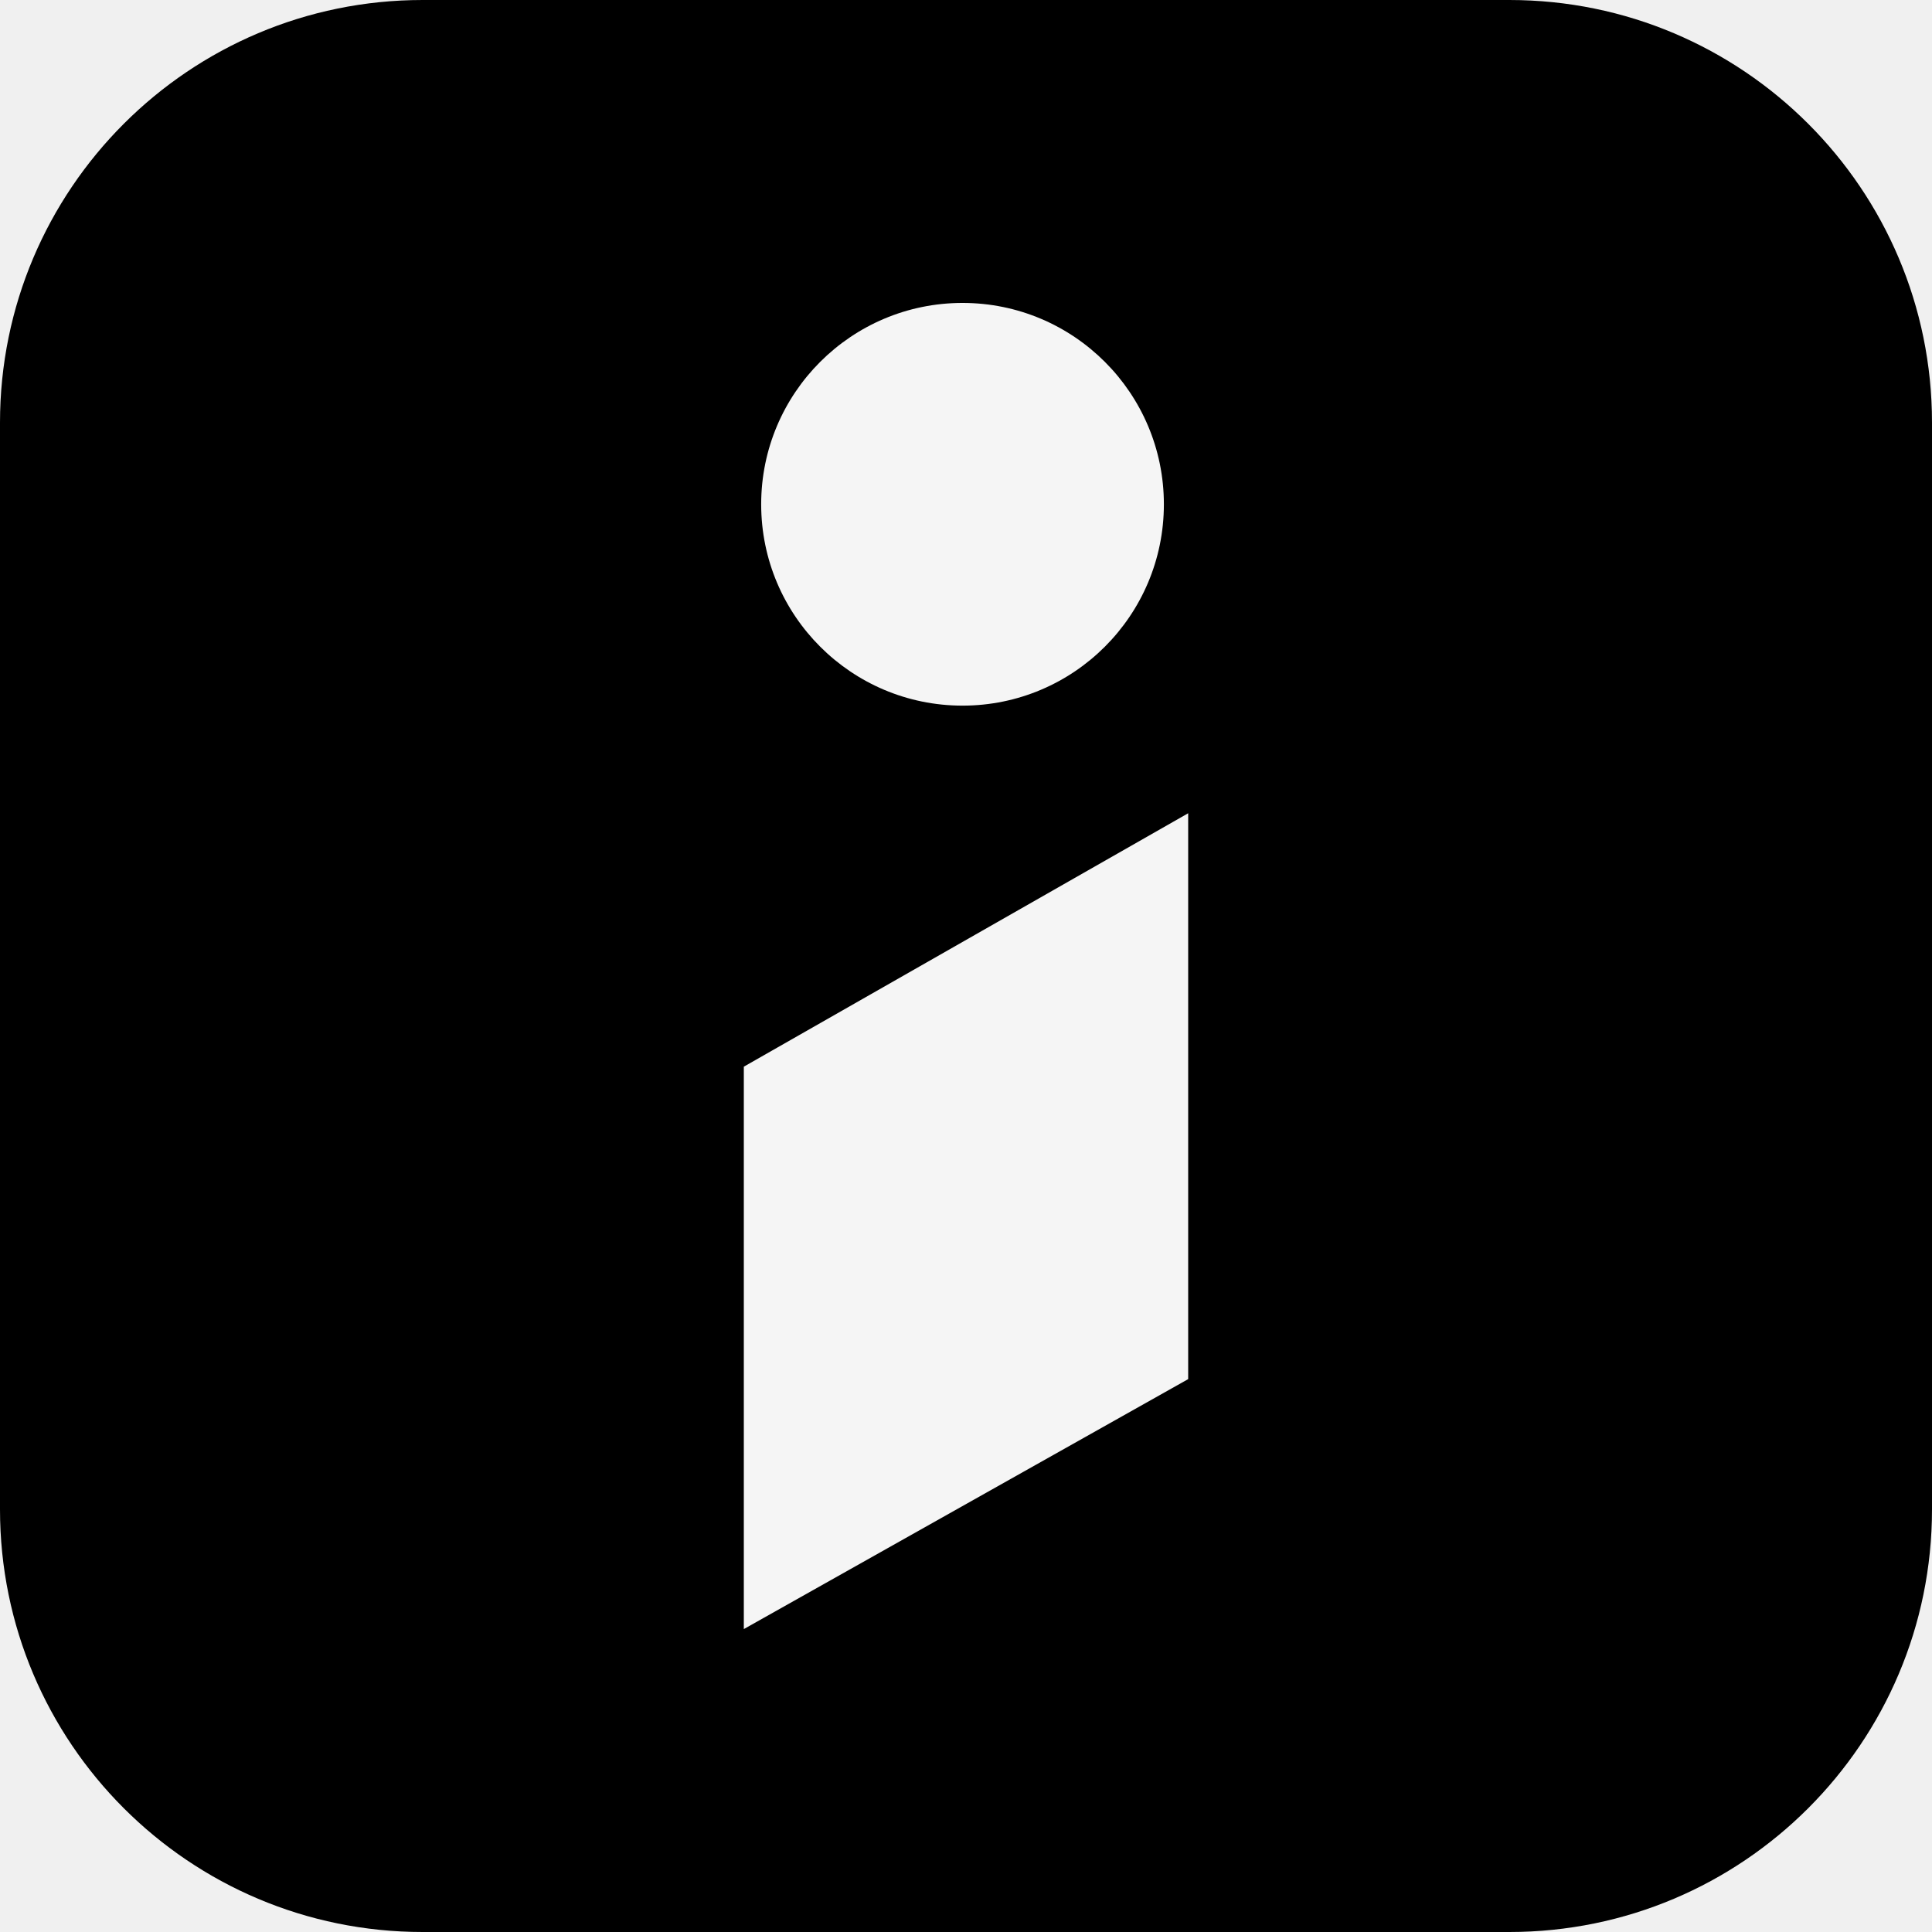
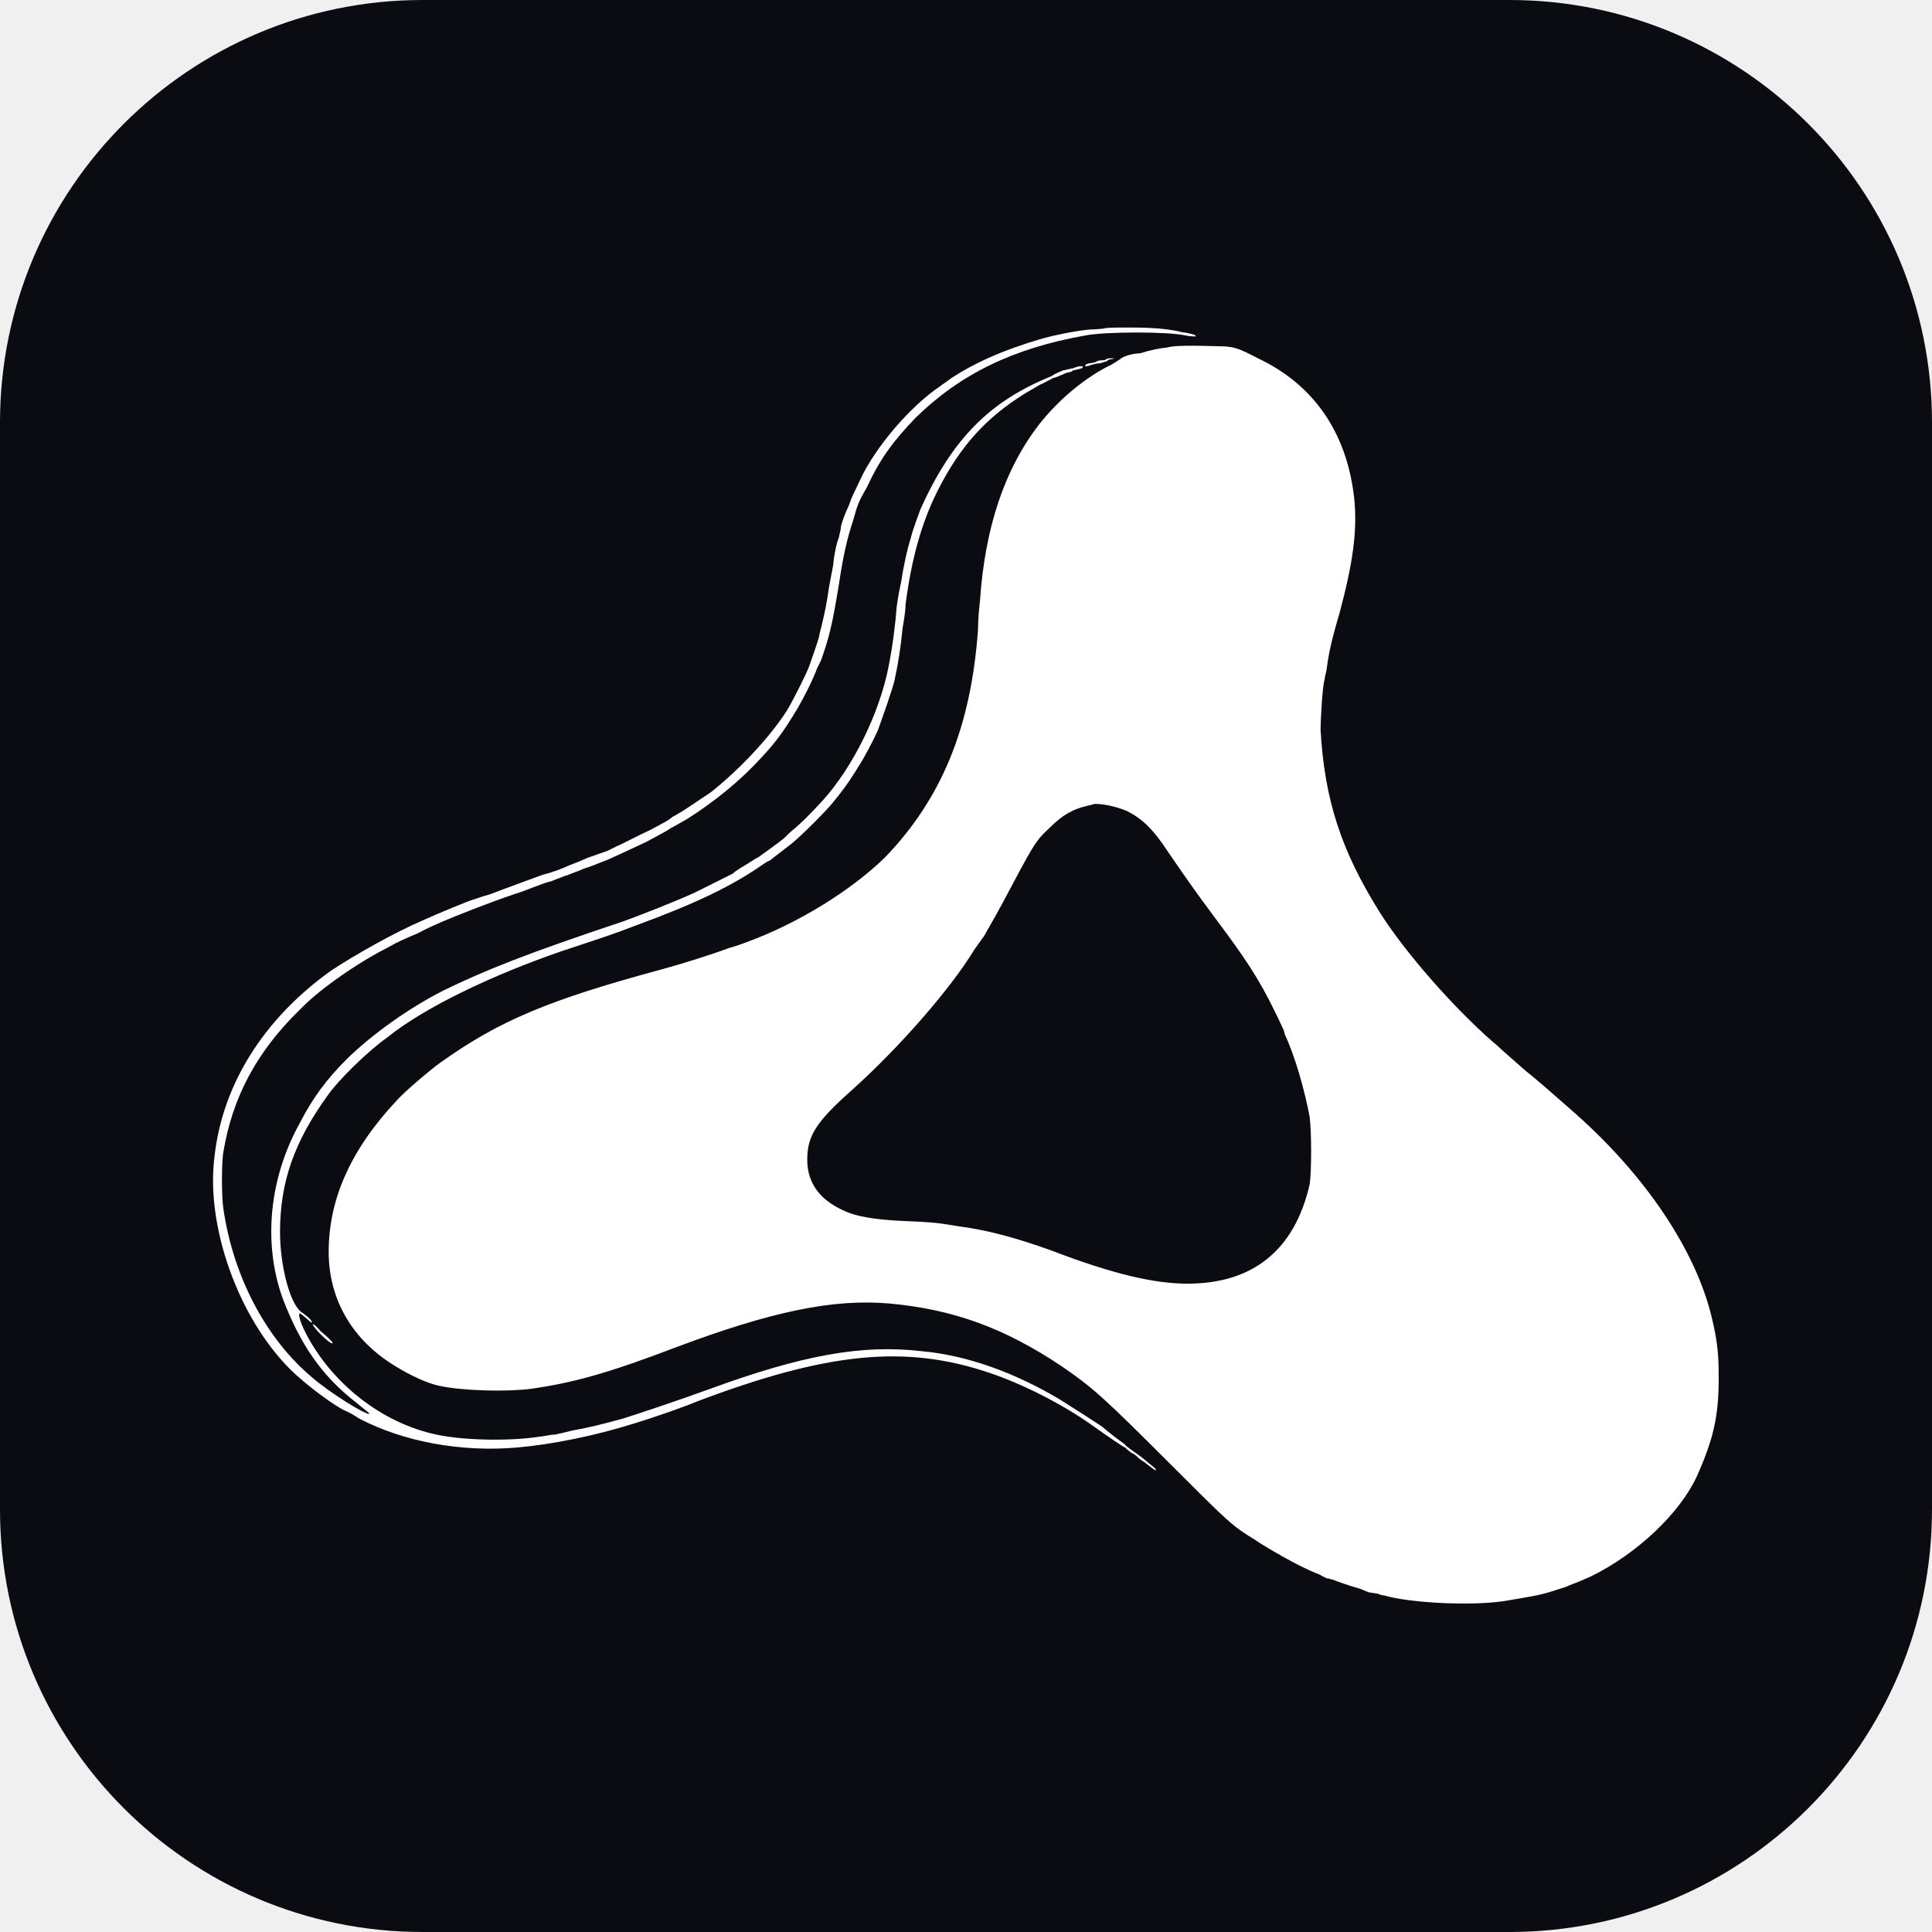
<svg xmlns="http://www.w3.org/2000/svg" viewBox="0 0 64 64">
-   <rect width="64" height="64" rx="14" fill="#000" />
-   <g transform="translate(32 32) scale(0.115) translate(-494 -321)" fill="#f5f5f5">
-     <circle cx="493" cy="188" r="58" />
-     <path d="M430 350 L558 277 L558 440 L430 512 Z" />
-   </g>
+   <rect width="64" height="64" rx="14" fill="#0B0B12" />
+   <path fill="#FFFFFF" fill-rule="evenodd" transform="translate(7.04 10.85) scale(0.03289)" d="M898 1C897 1 890 2 883 2C865 4 847 8 836 11C795 23 767 36 744 51C739 55 734 58 733 59C703 79 667 121 652 154C645 169 644 170 641 179C636 190 635 193 633 200C633 204 631 209 631 211C628 219 626 229 625 240C624 246 622 255 621 261C619 275 617 286 614 298C613 303 611 309 611 311C610 315 606 327 601 341C598 349 586 373 579 385C562 412 531 445 502 468C493 474 471 489 470 489C470 489 467 491 463 493C460 496 454 499 452 500C450 501 445 504 441 506C432 510 409 522 408 522C408 522 404 524 398 527C392 529 387 531 378 534C373 536 367 539 366 539C364 540 358 542 354 544C349 546 344 548 343 548C341 549 337 550 333 551C325 554 300 563 279 571C271 573 264 576 263 576C259 577 225 591 212 597C184 609 143 632 119 648C52 696 10 762 2 835C-7 905 26 997 78 1049C94 1065 125 1088 136 1092C136 1092 142 1095 148 1099C192 1122 250 1133 307 1128C342 1125 386 1116 424 1104C447 1097 478 1086 487 1082C619 1032 698 1024 783 1053C816 1064 857 1085 885 1105C899 1115 918 1128 919 1128C919 1128 920 1128 920 1129C925 1133 926 1134 927 1134C927 1134 929 1135 931 1137C935 1141 936 1141 939 1143C941 1145 943 1146 948 1150C949 1151 951 1151 950 1150C950 1149 943 1144 936 1138C928 1132 920 1127 919 1125C918 1124 912 1120 907 1116C902 1112 897 1108 896 1107C890 1103 870 1090 854 1080C809 1053 760 1035 714 1031C654 1024 594 1035 501 1069C471 1080 426 1095 413 1099C387 1106 383 1107 362 1111C358 1112 350 1114 345 1115C340 1115 333 1117 330 1117C299 1122 249 1121 221 1114C167 1101 118 1061 93 1011C88 1001 86 993 88 993C89 993 97 1000 98 1001C99 1002 99 1002 100 1002C101 1001 96 996 90 992C78 984 68 945 68 911C68 861 82 820 117 772C127 758 155 730 176 715C213 685 282 652 352 628C391 615 404 611 427 602C487 580 524 562 554 541C557 539 560 537 561 537C561 537 570 530 583 520C593 512 619 486 626 477C635 466 642 456 645 451C647 448 649 445 650 443C655 436 666 415 670 406C674 395 685 364 687 355C691 336 693 323 695 303C696 297 698 286 698 279C704 233 714 197 730 165C753 119 780 90 819 66C833 58 832 58 837 56C839 55 842 53 843 53C844 52 845 52 846 51C847 51 850 50 857 47C859 46 862 45 863 45C864 45 866 44 867 43C869 43 871 42 872 42C873 42 874 41 876 41C877 39 877 39 874 39C872 39 869 40 867 41C865 41 863 42 862 42C861 42 859 43 857 43C855 44 849 46 845 49C783 74 745 112 713 183C711 189 706 201 703 213C700 222 696 240 694 254C690 273 690 275 689 282C688 297 685 321 681 341C672 388 645 443 614 477C599 493 596 496 587 504C583 507 578 512 576 514C573 517 549 534 549 534C548 534 544 537 539 540C534 543 527 547 524 550C520 552 516 554 516 554C514 555 494 565 486 569C464 579 433 591 414 598C318 630 275 647 232 668C197 686 162 711 136 736C114 758 101 776 88 801C57 857 51 921 70 976C88 1024 110 1056 145 1083C152 1089 158 1093 158 1094C155 1096 117 1072 101 1058C54 1019 21 956 11 888C9 876 9 840 11 830C20 776 44 730 87 688C106 668 139 645 166 630C172 627 179 623 181 622C184 620 195 615 207 610C218 604 228 600 230 599C244 593 279 579 306 570C313 568 322 564 328 562C333 560 339 558 340 558C341 558 345 556 348 555C351 554 355 552 356 552C357 552 361 550 364 549C367 548 372 546 374 545C378 544 393 538 398 536C416 528 424 524 437 518C448 512 456 508 462 504C464 503 471 499 478 495C505 478 532 456 552 434C568 417 575 407 589 384C596 372 605 354 609 343C610 341 612 337 613 335C621 312 624 301 631 258C635 231 639 213 645 195C650 177 651 175 659 161C673 131 686 114 708 91C753 47 806 21 879 8C899 4 963 4 980 8C985 9 989 9 990 9C991 8 989 7 984 6C981 5 976 5 974 4C959 1 946 0 923 0C910 0 899 0 898 1M962 20C954 21 947 22 934 26C930 26 925 27 922 28C919 29 916 30 914 32C912 33 907 37 902 39C877 52 852 73 833 97C798 142 778 201 773 275C772 283 771 296 771 304C764 403 734 475 677 534C643 567 590 600 538 619C533 621 524 624 520 625C507 630 476 640 454 646C339 677 289 698 230 740C220 747 193 770 186 778C139 828 117 878 117 931C117 979 141 1020 184 1046C200 1056 218 1064 229 1066C252 1071 296 1072 320 1069C363 1063 399 1053 467 1027C563 991 625 978 682 983C747 989 798 1008 855 1046C887 1068 897 1077 966 1146C1024 1204 1027 1207 1050 1221C1054 1224 1074 1236 1075 1236C1076 1237 1078 1238 1080 1239C1087 1243 1102 1251 1115 1256C1117 1257 1120 1259 1121 1259C1122 1260 1123 1260 1124 1260C1125 1260 1127 1261 1128 1261C1133 1263 1147 1268 1155 1270C1158 1271 1162 1273 1165 1274C1167 1274 1170 1275 1173 1275C1175 1276 1178 1277 1180 1277C1207 1285 1273 1288 1305 1282C1334 1277 1337 1277 1358 1270C1361 1269 1365 1268 1366 1267C1377 1263 1381 1261 1388 1258C1435 1235 1478 1194 1495 1157C1512 1119 1517 1096 1517 1058C1517 1035 1516 1022 1510 997C1494 930 1444 855 1373 792C1356 777 1331 755 1323 749C1314 741 1299 728 1298 727C1298 727 1294 723 1289 719C1249 684 1200 628 1175 588C1137 527 1120 476 1116 405C1116 395 1118 360 1120 355C1120 354 1121 349 1122 345C1124 329 1127 315 1135 288C1149 236 1153 204 1150 173C1143 107 1110 58 1053 31C1032 20 1029 20 1020 19C986 18 969 18 962 20M900 32C899 33 897 33 895 33C893 33 890 34 889 35C888 35 885 36 884 36C881 36 878 38 879 39C880 39 882 39 884 38C887 37 891 36 894 36C897 35 900 34 901 34C901 33 903 32 905 32L909 31 905 31C903 31 901 31 900 32M887 480C886 481 883 481 880 482C867 485 856 491 844 503C828 518 828 519 795 581C788 594 782 604 777 613C774 617 770 623 767 627C744 665 693 724 644 768C608 800 599 814 599 838C599 863 613 881 642 892C653 896 672 899 699 900C720 901 727 901 750 905C781 909 810 917 846 930C906 953 948 963 982 963C1048 963 1090 929 1105 863C1107 851 1107 810 1105 795C1100 768 1090 733 1080 712C1080 711 1079 709 1079 708C1079 708 1075 699 1070 689C1054 656 1040 635 1010 595C990 568 985 561 963 529C948 506 937 495 921 487C910 482 893 479 887 480M101 1004C101 1007 119 1025 121 1023C121 1022 120 1021 119 1020C118 1019 114 1015 109 1011C105 1006 101 1003 101 1004" />
</svg>
